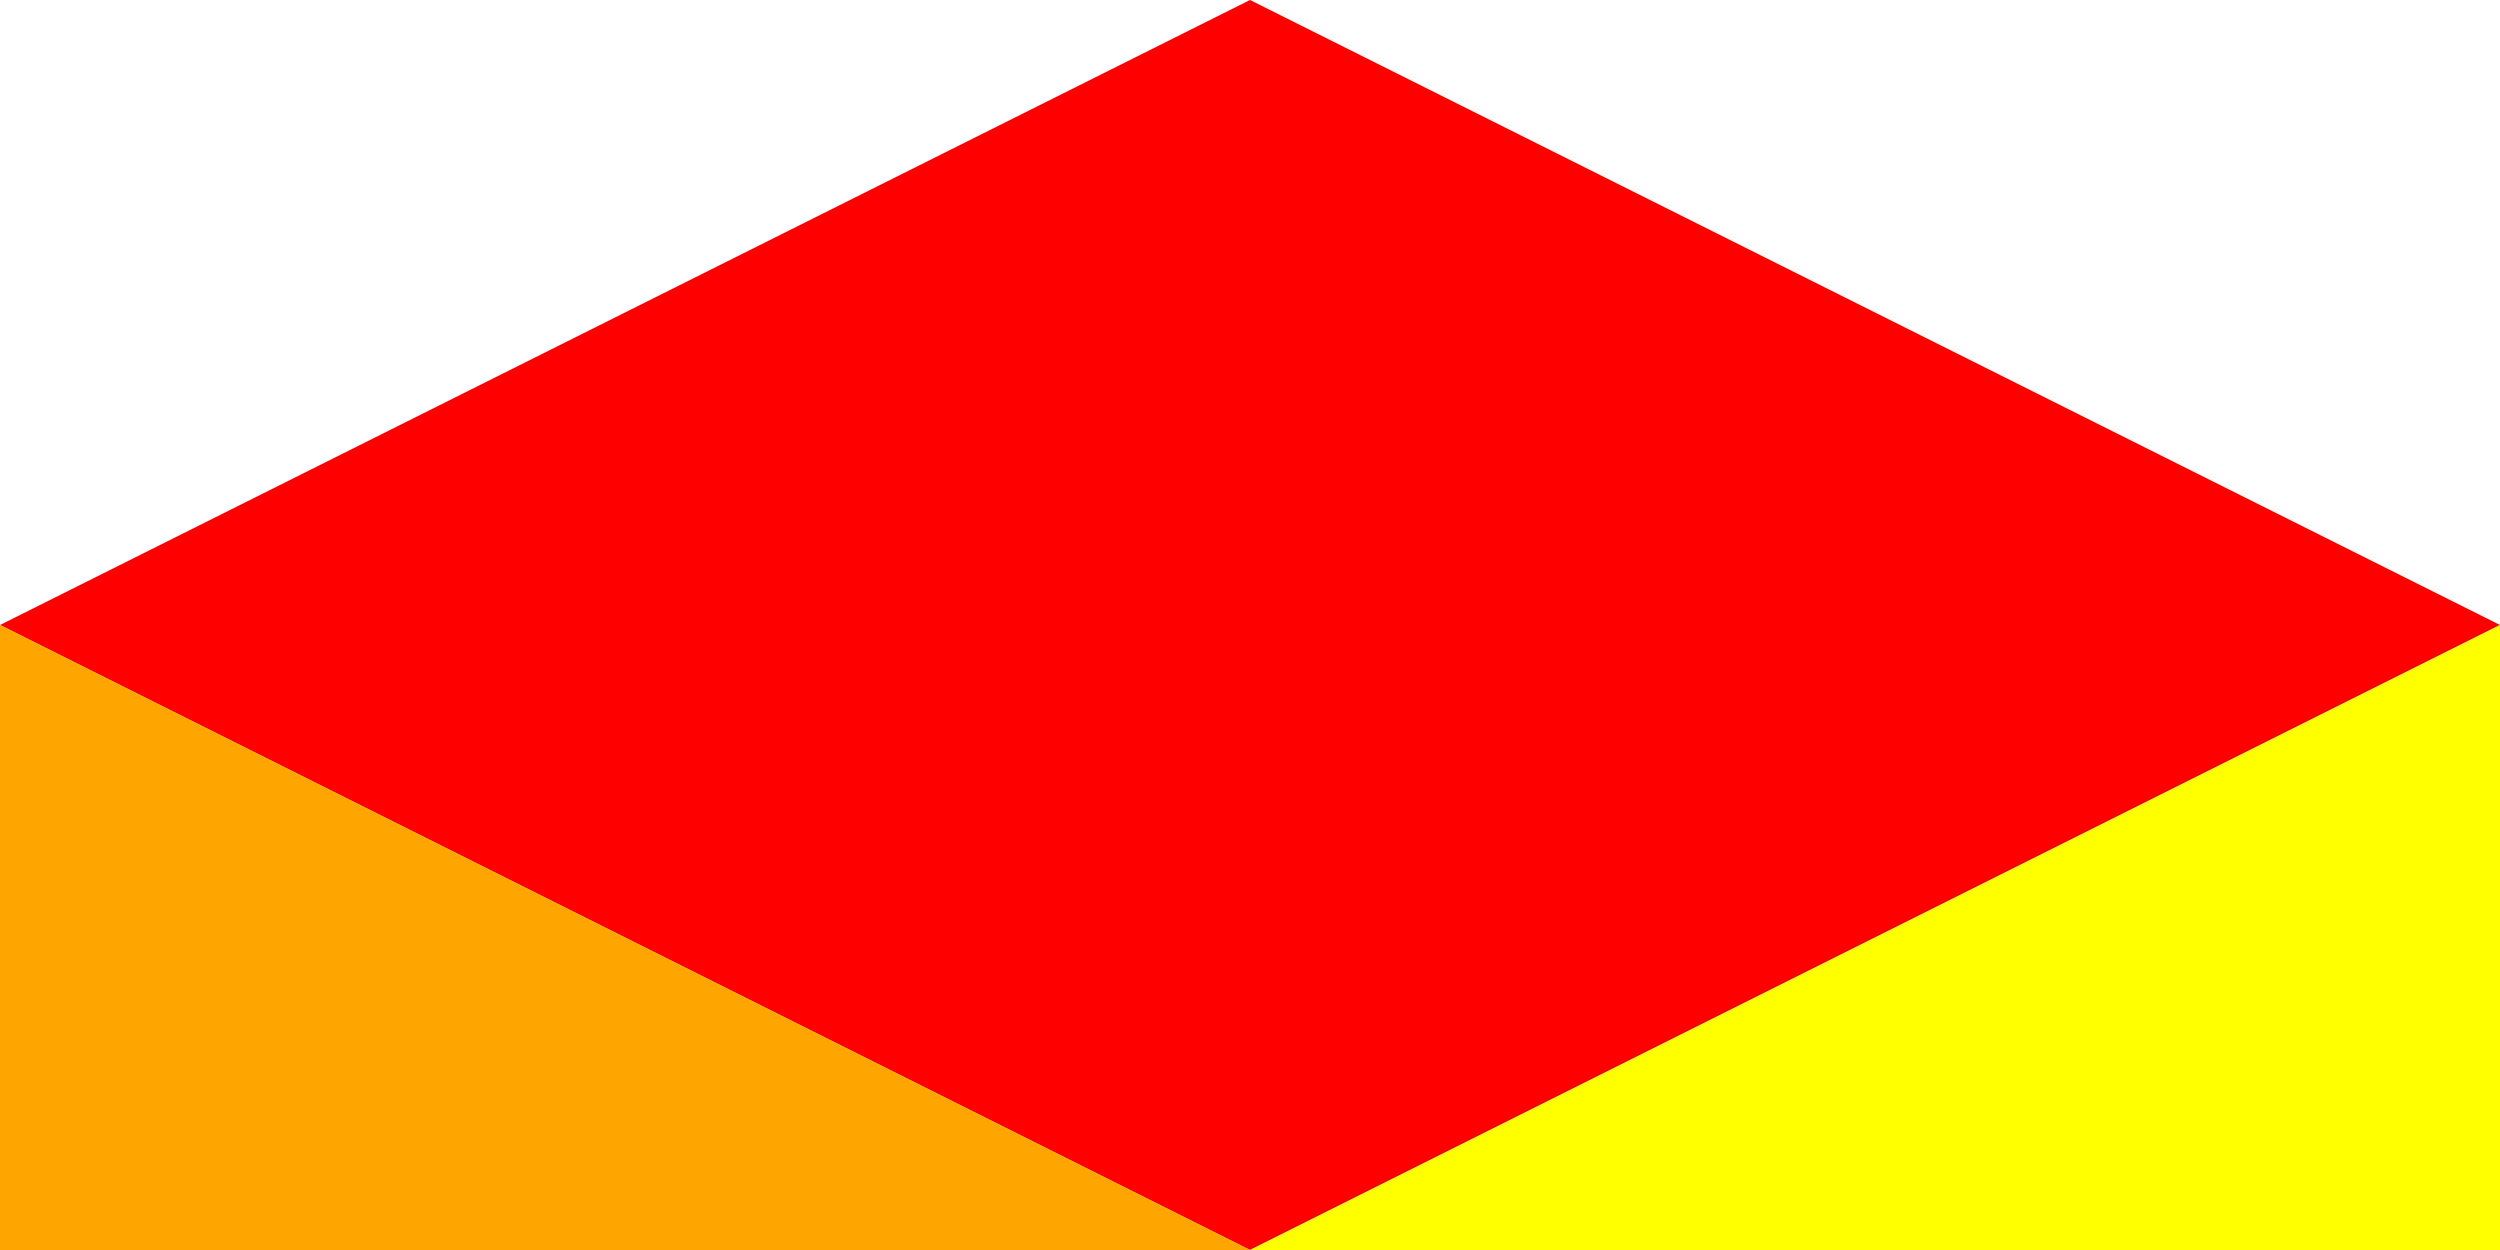
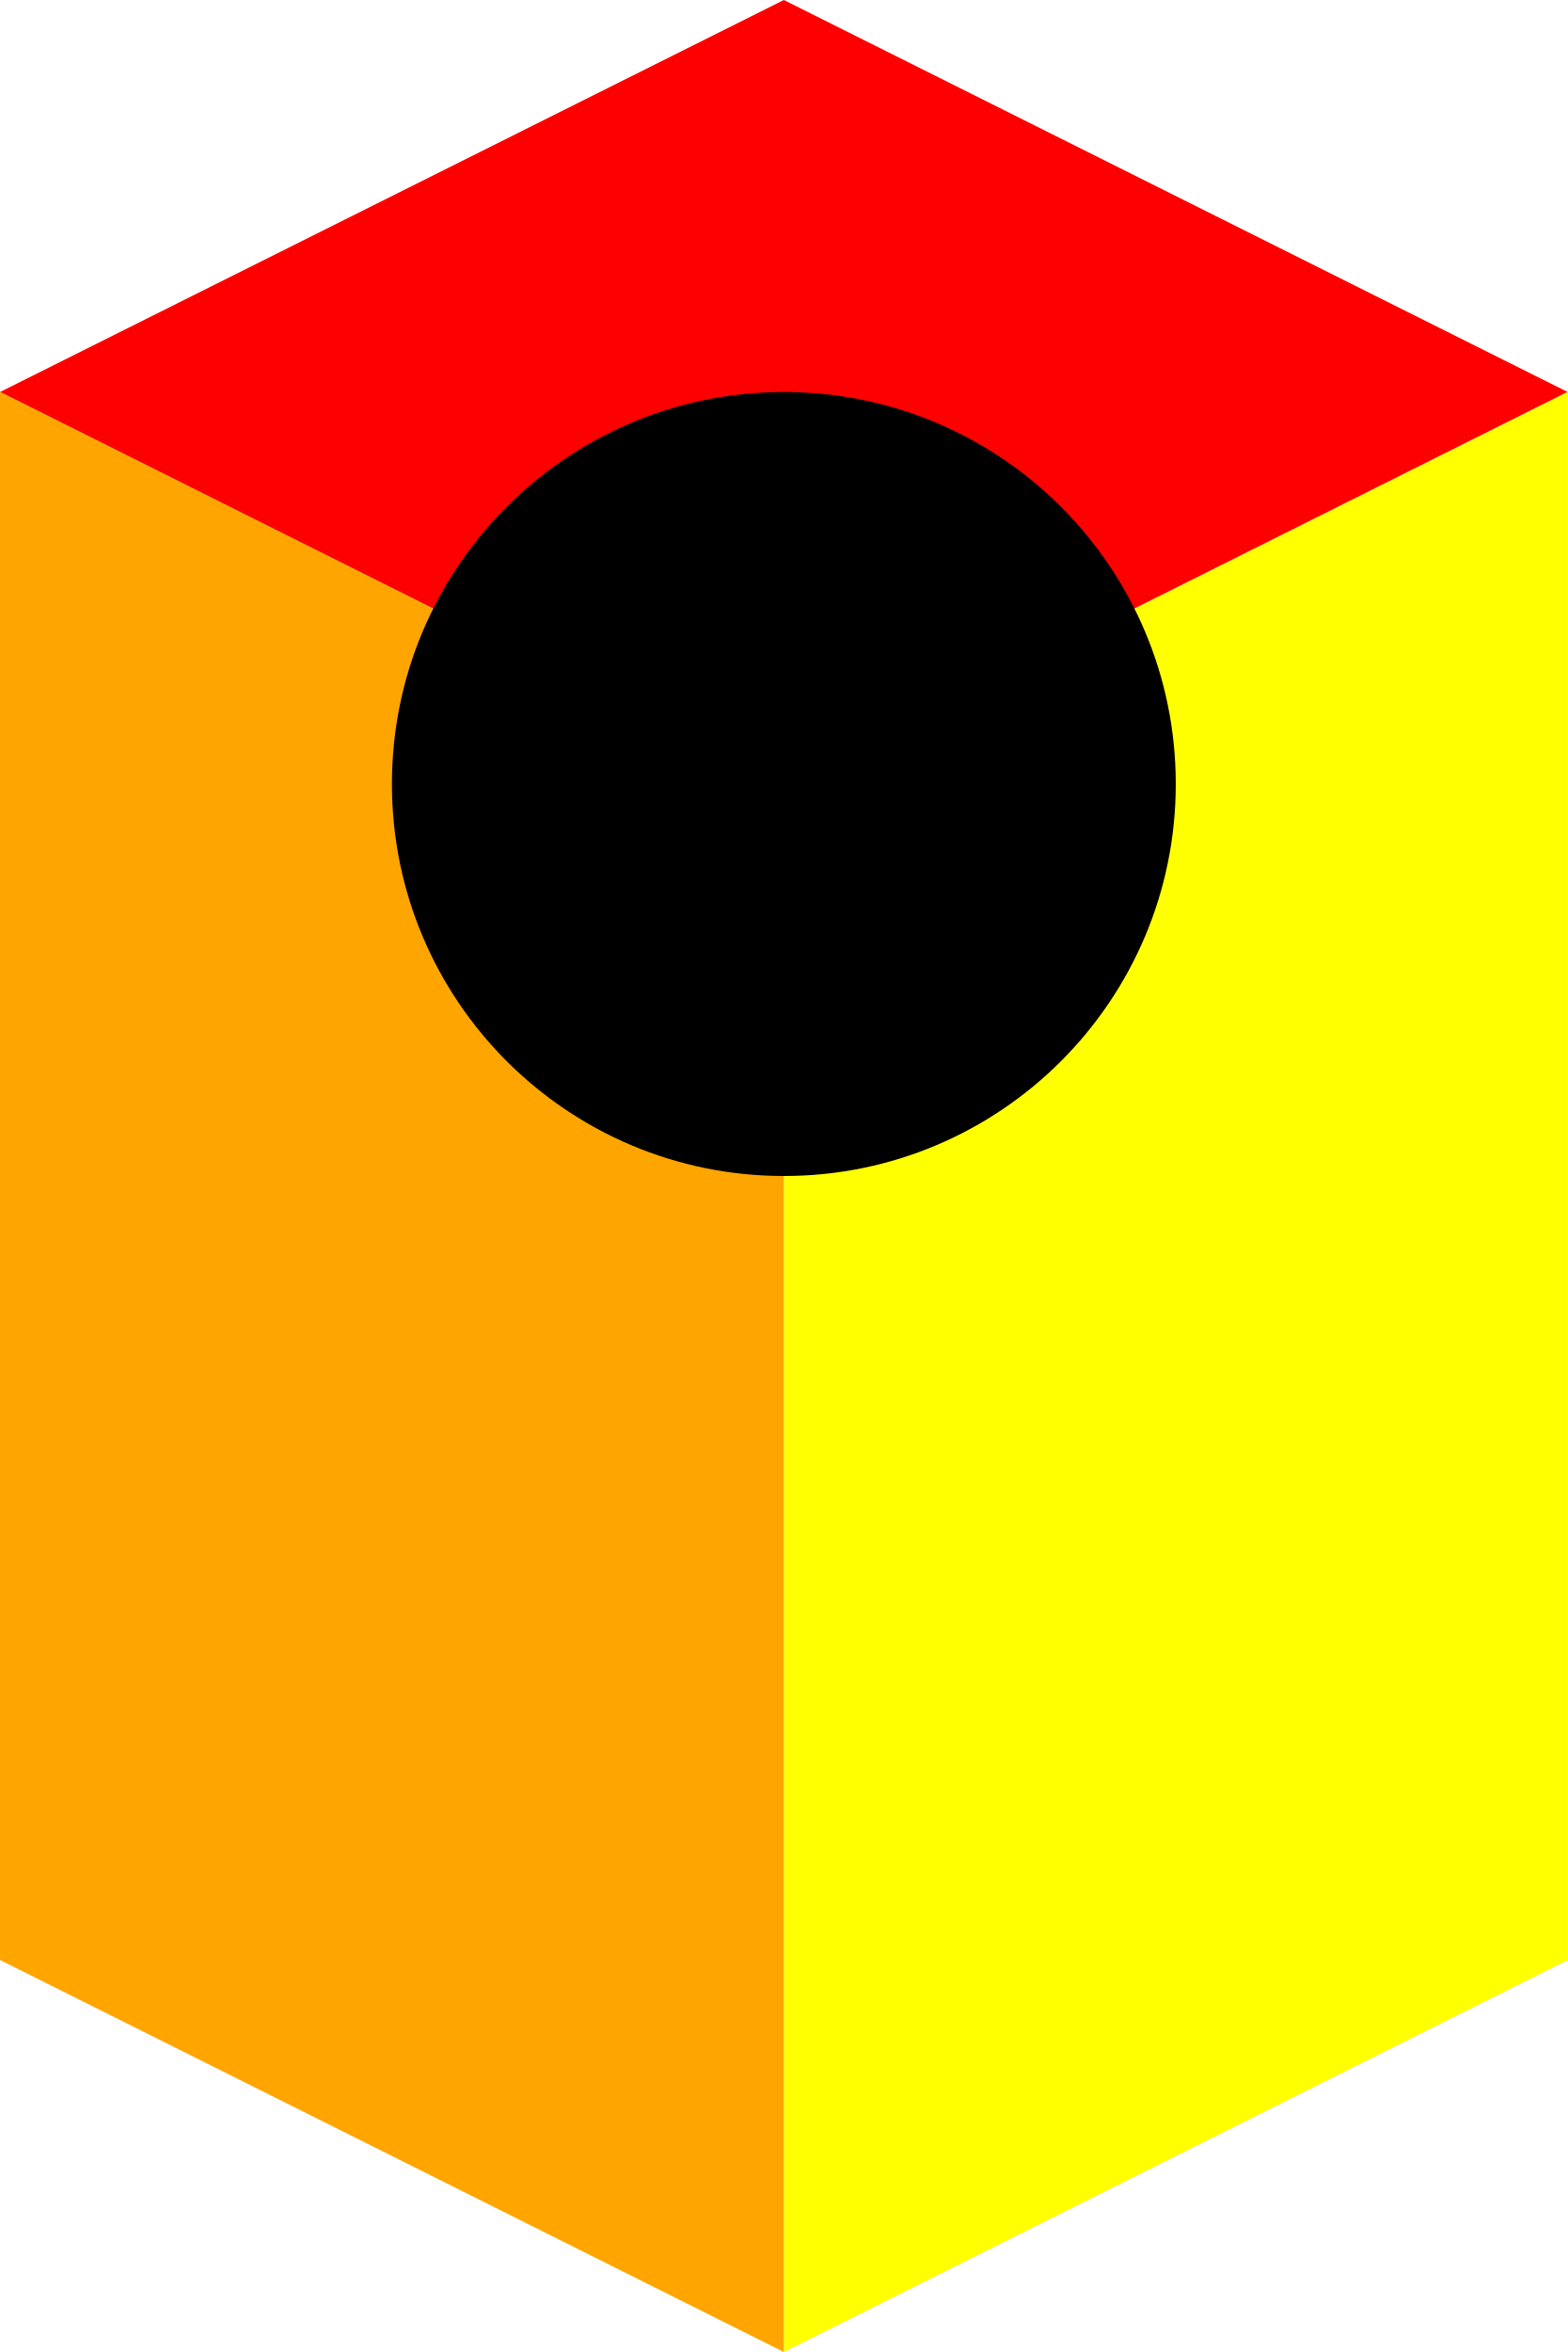
- <svg xmlns="http://www.w3.org/2000/svg" version="1.1" width="100" height="50" viewbox="0 0 100 50">
+ <svg xmlns="http://www.w3.org/2000/svg" version="1.1" width="300" height="450" viewBox="0 0 100 150">
  <path d="M50 0 L100 25 L50 50 L0 25" fill="red" />
  <path d="M100 25 L50 50 L50 150 L100 125" fill="yellow" />
  <path d="M50 50 L0 25 L0 125 L50 150" fill="orange" />
+   <circle r="25" cx="50" cy="50" />
</svg>
